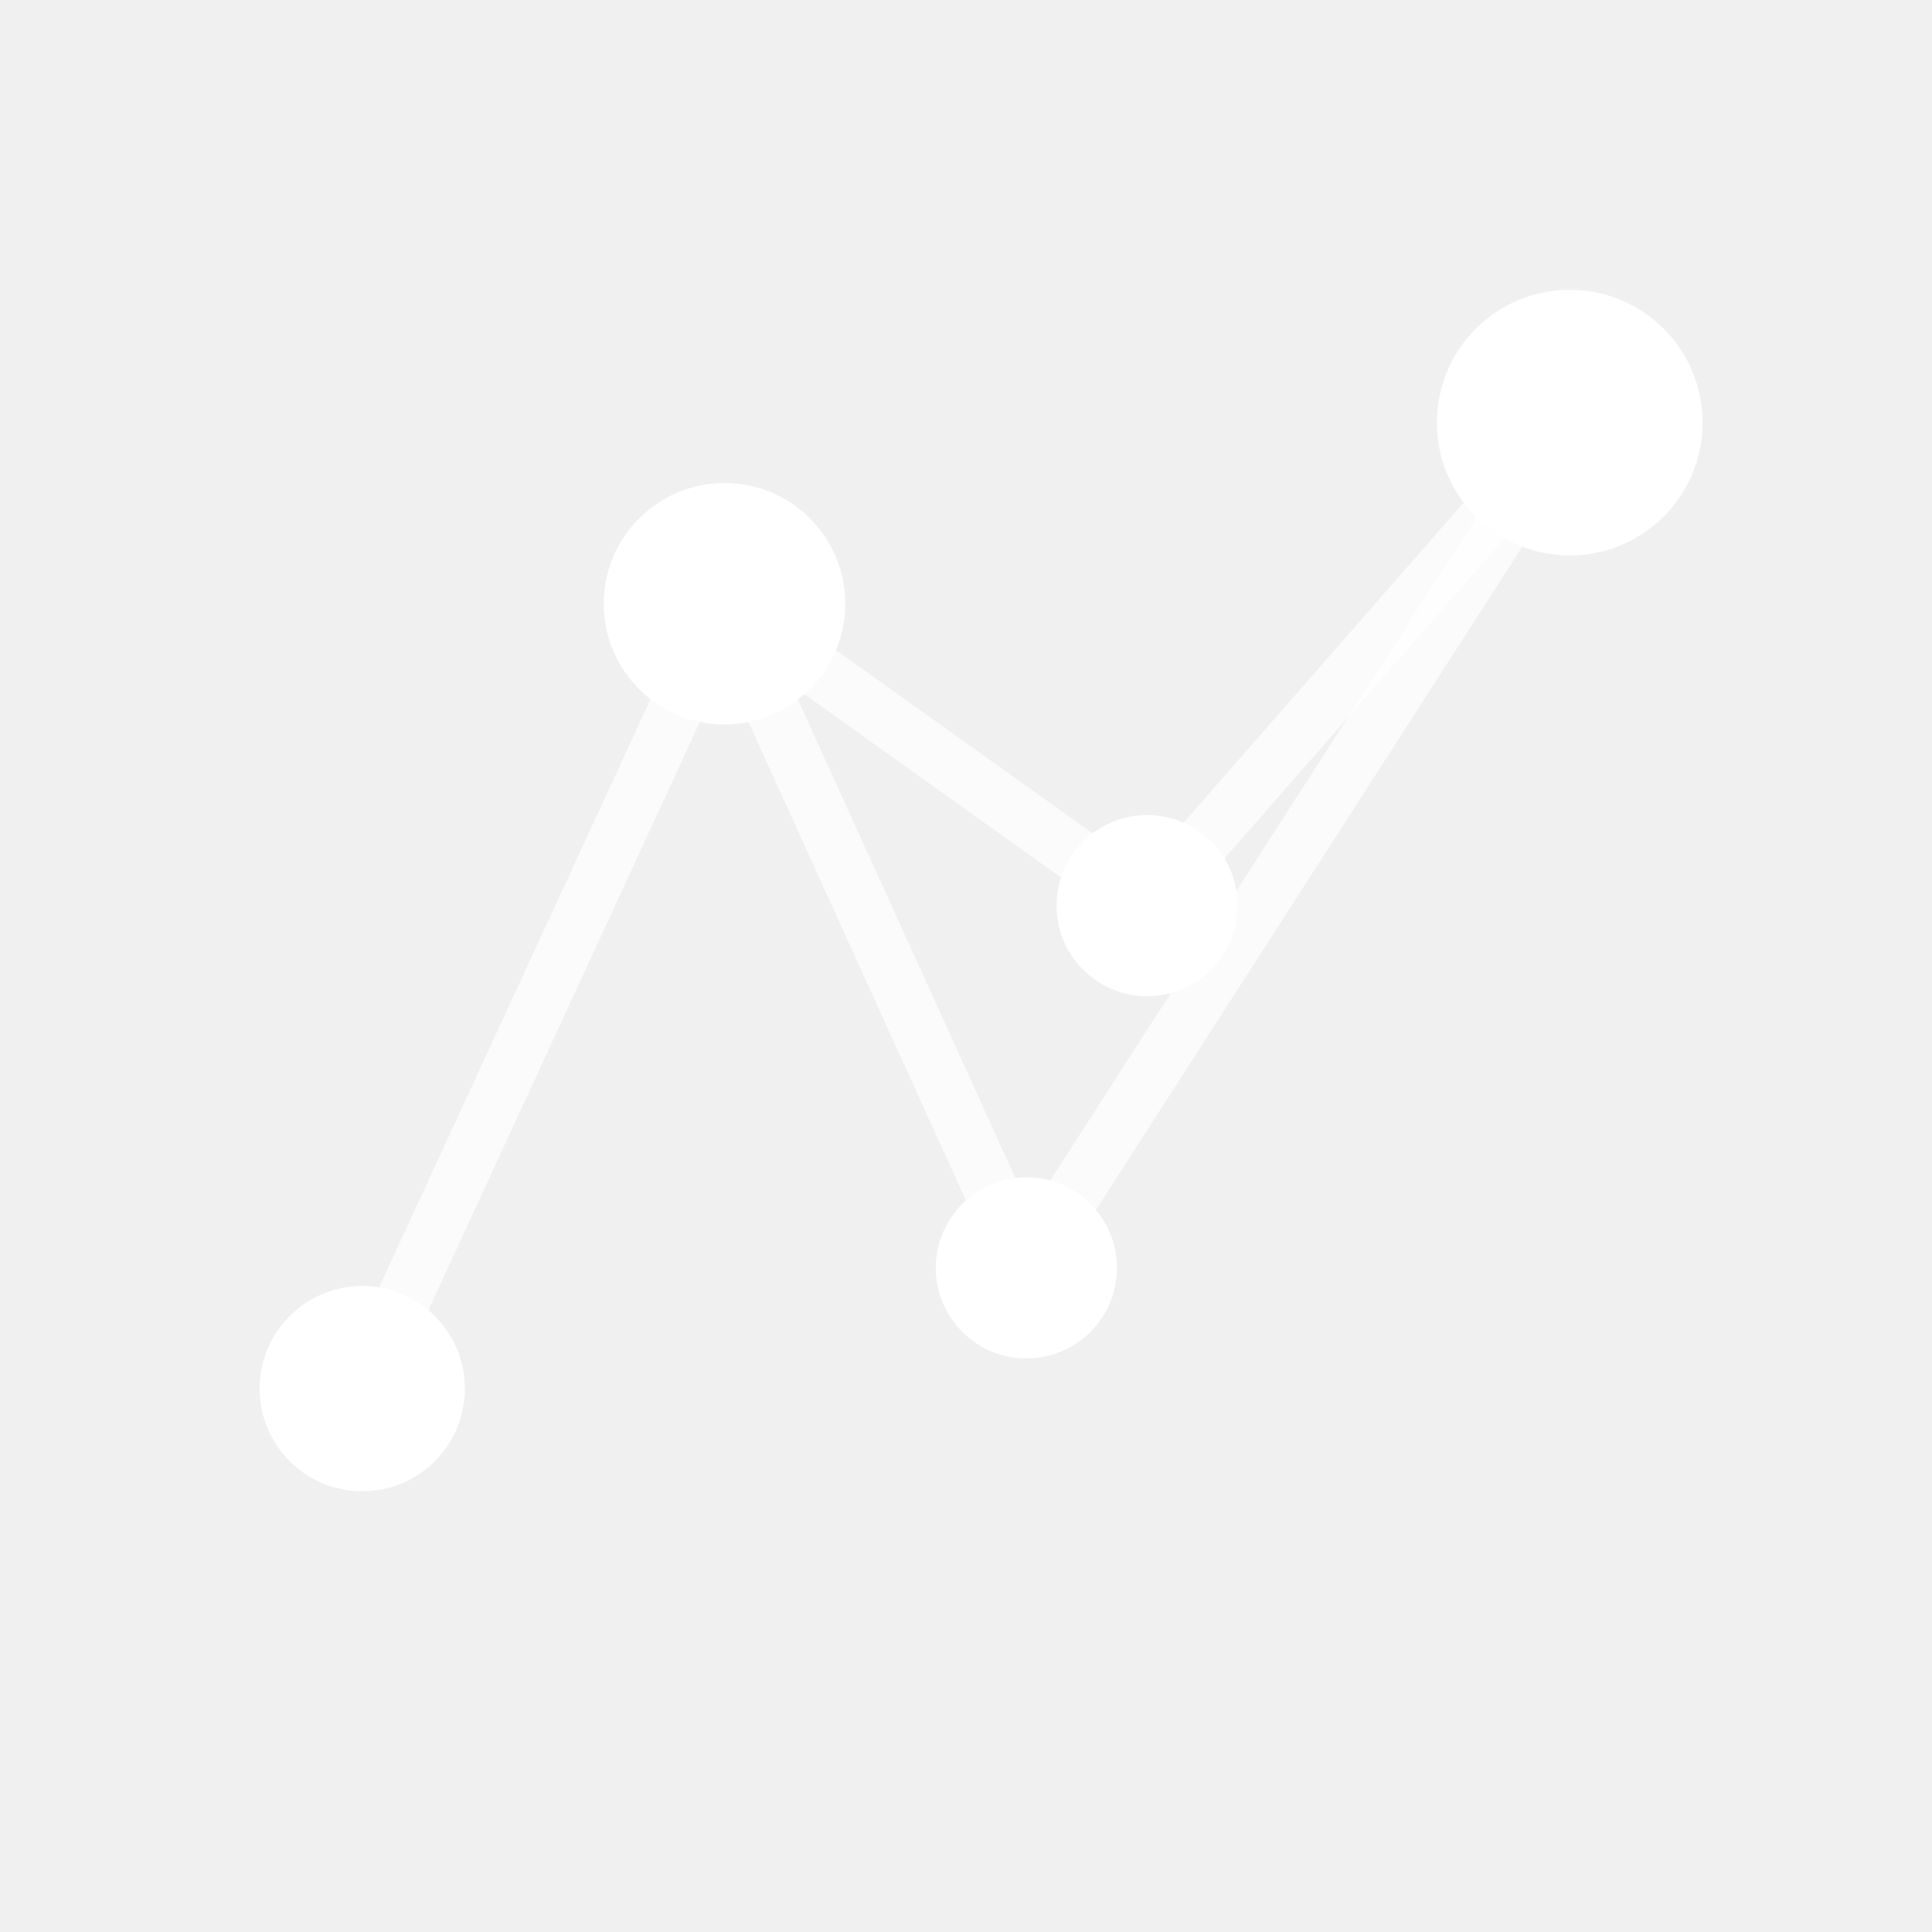
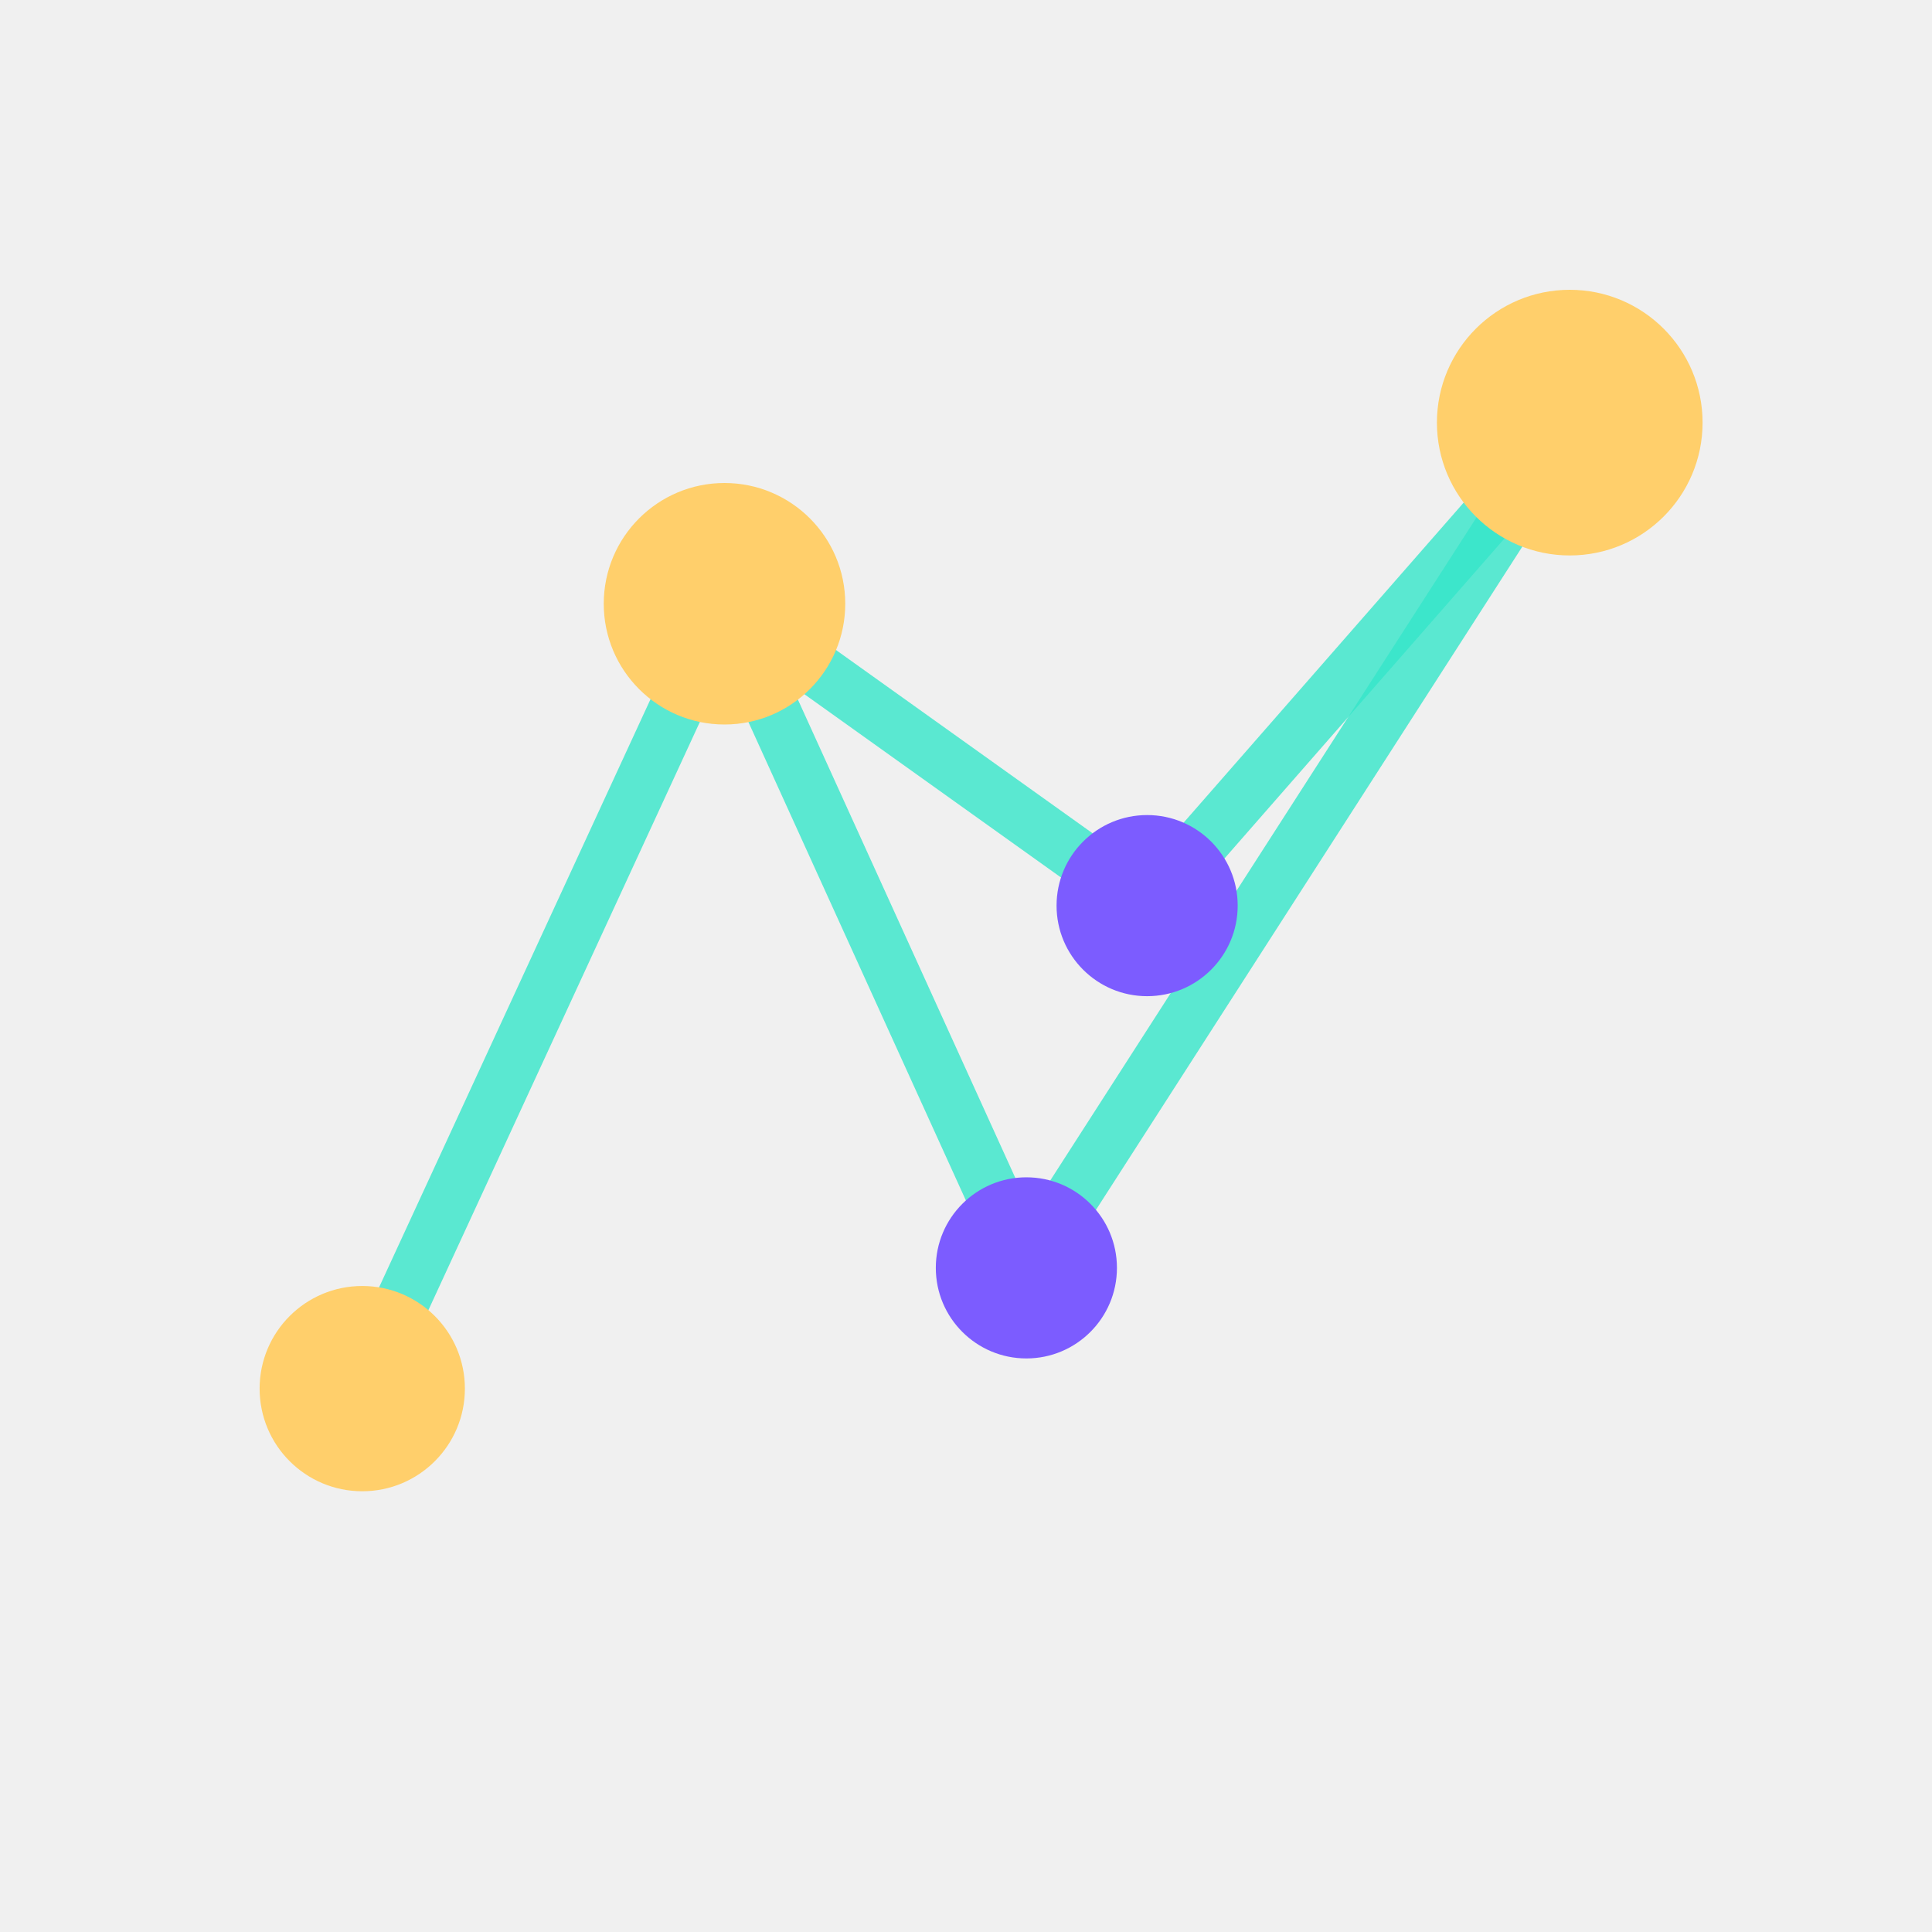
<svg xmlns="http://www.w3.org/2000/svg" width="64" height="64" viewBox="0 0 64 64">
-   <path d="M12 46 L24 20 L38 30 L52 14" fill="none" stroke="#ffffff" stroke-width="1.8" opacity="0.7" />
-   <path d="M24 20 L34 42 L52 14" fill="none" stroke="#ffffff" stroke-width="1.8" opacity="0.7" />
-   <circle cx="12" cy="46" r="3.4" fill="#ffffff" />
-   <circle cx="24" cy="20" r="4" fill="#ffffff" />
-   <circle cx="38" cy="30" r="3" fill="#ffffff" />
-   <circle cx="34" cy="42" r="3" fill="#ffffff" />
-   <circle cx="52" cy="14" r="4.4" fill="#ffffff" />
+   <path d="M12 46 L24 20 L38 30 L52 14" fill="none" stroke="#35e6c9" stroke-width="1.8" opacity="0.8" />
+   <path d="M24 20 L34 42 L52 14" fill="none" stroke="#35e6c9" stroke-width="1.8" opacity="0.8" />
+   <circle cx="12" cy="46" r="3.4" fill="#ffcf6b" />
+   <circle cx="24" cy="20" r="4" fill="#ffcf6b" />
+   <circle cx="38" cy="30" r="3" fill="#7c5cff" />
+   <circle cx="34" cy="42" r="3" fill="#7c5cff" />
+   <circle cx="52" cy="14" r="4.4" fill="#ffcf6b" />
</svg>
